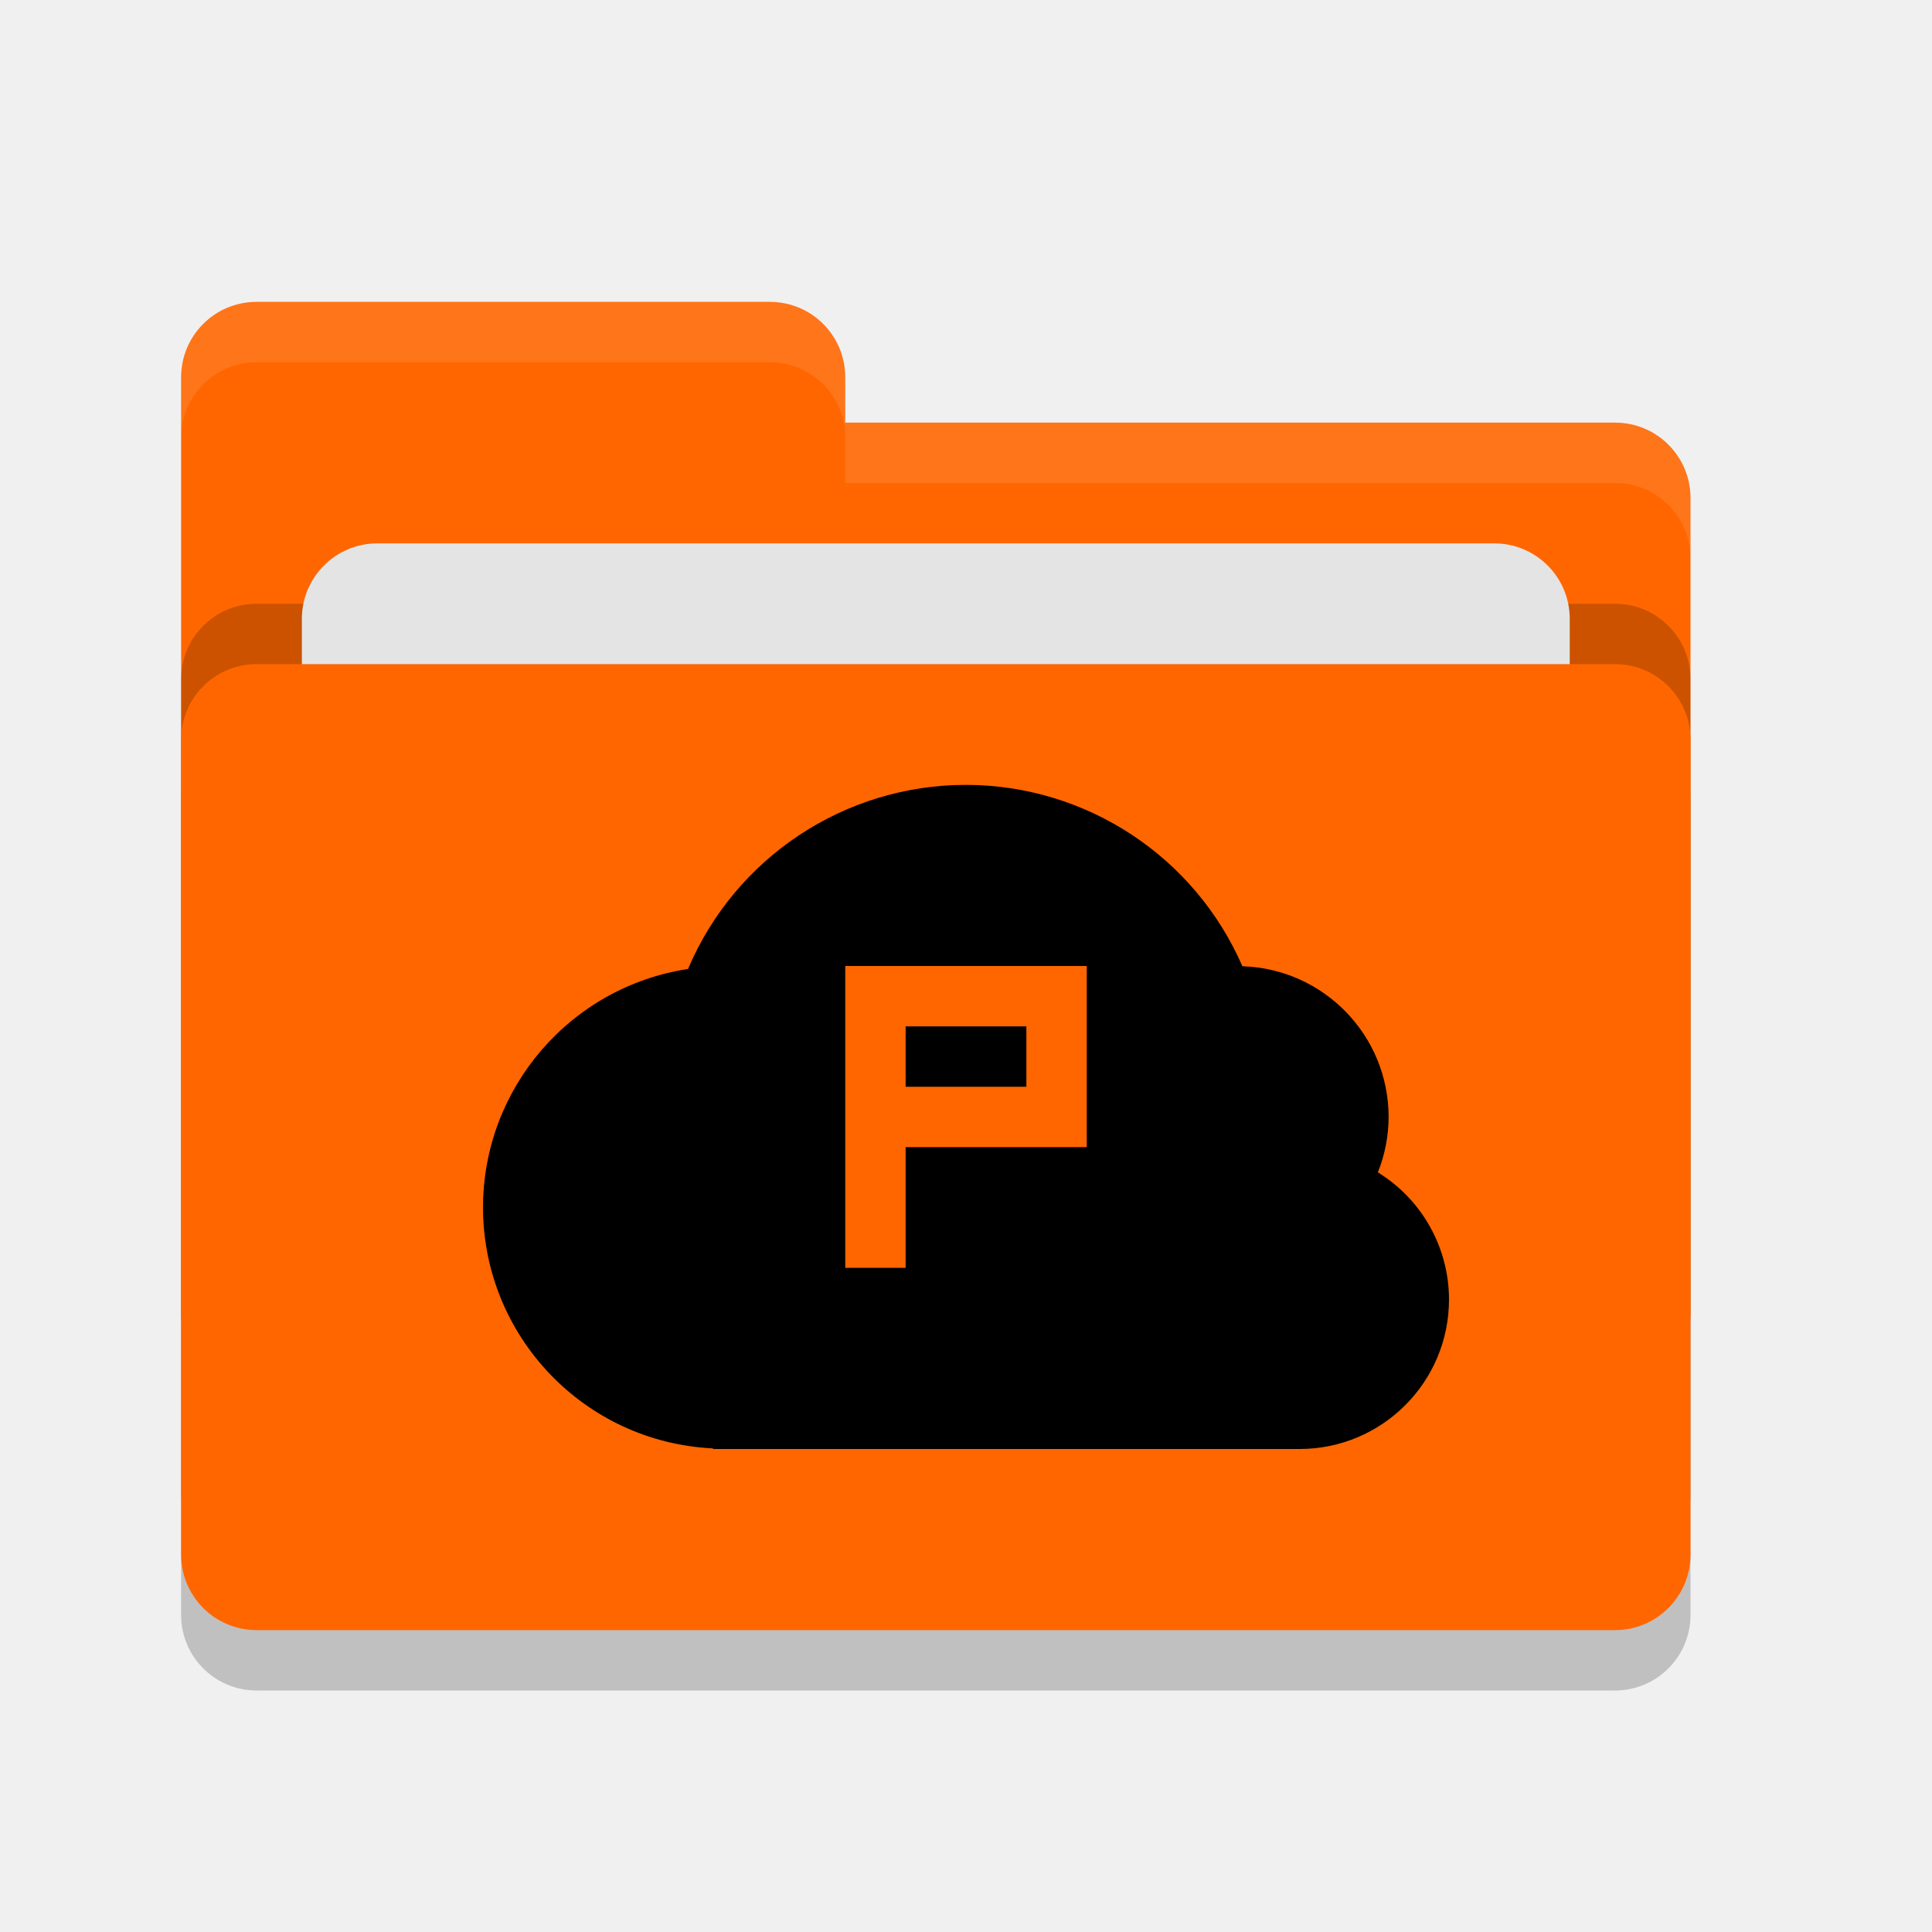
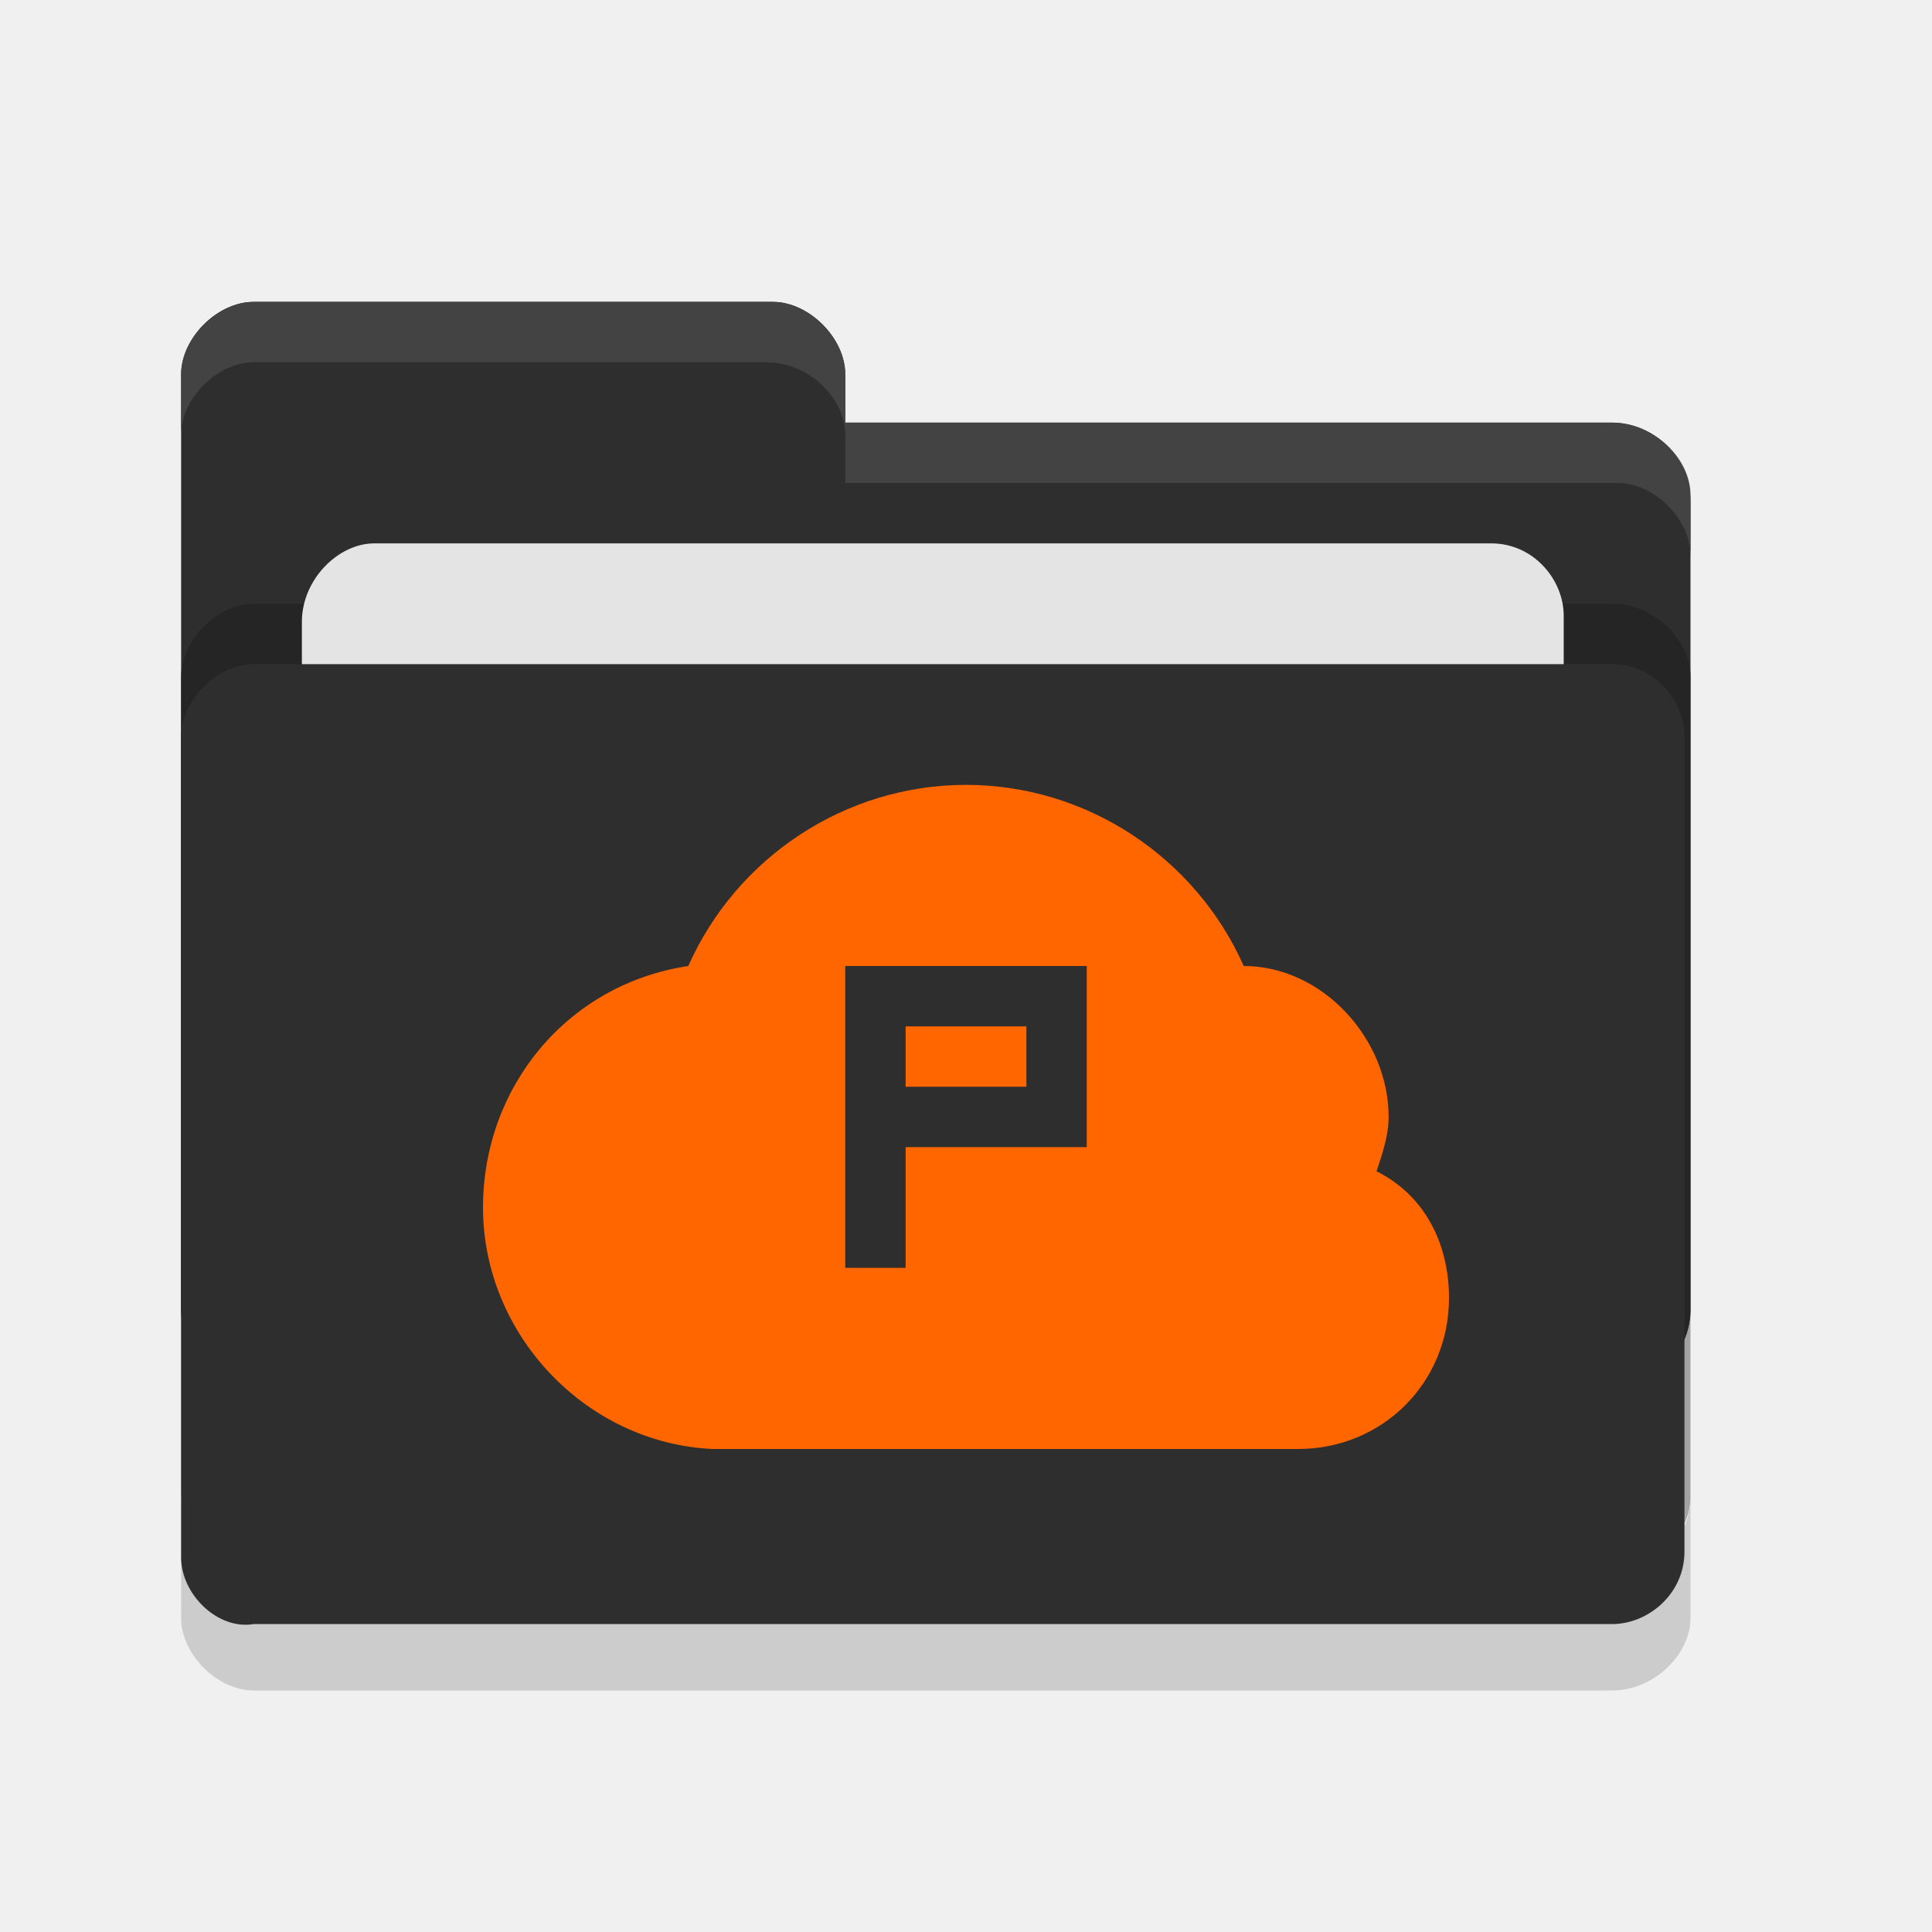
- <svg xmlns="http://www.w3.org/2000/svg" width="32" height="32" version="1" id="svg16">
-   <defs id="defs20" />
-   <rect style="opacity:0.2" width="25" height="16" x="3" y="12" rx="1.25" ry="1.25" id="rect2" />
-   <path style="fill:#ff6600" d="M 3,21.75 C 3,22.442 3.558,23 4.25,23 H 26.75 C 27.442,23 28,22.442 28,21.75 V 8.25 C 28,7.558 27.442,7 26.75,7 H 14 V 6.25 C 14,5.558 13.443,5 12.75,5 H 4.25 C 3.558,5 3,5.558 3,6.25" id="path4" />
-   <rect style="opacity:0.2" width="25" height="16" x="3" y="10" rx="1.25" ry="1.25" id="rect6" />
-   <rect style="fill:#e4e4e4" width="21" height="10" x="5" y="9" rx="1.25" ry="1.25" id="rect8" />
-   <rect style="fill:#ff6600" width="25" height="16" x="3" y="11" rx="1.25" ry="1.25" id="rect10" />
-   <path style="opacity:0.1;fill:#ffffff" d="M 4.25 5 C 3.558 5 3 5.558 3 6.25 L 3 7.25 C 3 6.558 3.558 6 4.25 6 L 12.75 6 C 13.443 6 14 6.558 14 7.25 L 14 8 L 26.75 8 C 27.442 8 28 8.557 28 9.25 L 28 8.25 C 28 7.558 27.442 7 26.75 7 L 14 7 L 14 6.25 C 14 5.558 13.443 5 12.75 5 L 4.25 5 z" id="path12" />
-   <path style="fill:#000000" d="M 16,13 A 5,5 0 0 0 11.396,16.049 4,4 0 0 0 8,20 4,4 0 0 0 11.809,23.99 V 24 h 9.715 A 2.476,2.476 0 0 0 24,21.523 2.476,2.476 0 0 0 22.822,19.418 2.5,2.5 0 0 0 23,18.5 2.5,2.5 0 0 0 20.578,16.004 5,5 0 0 0 16,13 Z m -2,3 h 1 3 v 3 h -3 v 2 h -1 v -2 z m 1,1 v 1 h 2 v -1 z" id="path14" />
+ <svg xmlns="http://www.w3.org/2000/svg" version="1.1" id="svg16" x="0px" y="0px" viewBox="0 0 32 32" style="enable-background:new 0 0 32 32;" xml:space="preserve">
+   <style type="text/css">
+ 	.st0{fill:#CCCCCC;}
+ 	.st1{fill:#2E2E2E;}
+ 	.st2{fill:#A3A3A3;}
+ 	.st3{fill:#252525;}
+ 	.st4{fill:#E4E4E4;}
+ 	.st5{fill:#434343;}
+ 	.st6{fill:#FF6600;}
+ </style>
+   <g>
+     <path class="st0" d="M3,13.3L3,13.3v13.5C3,27.4,3.6,28,4.2,28h22.5c0.7,0,1.3-0.6,1.3-1.2v-2c0,0.7-0.6,1.2-1.3,1.2H4.2   C3.6,26,3,25.4,3,24.8v-3l0,0V13.3" />
+     <path class="st1" d="M3,21.7C3,22.4,3.6,23,4.2,23h22.5c0.7,0,1.3-0.6,1.3-1.3V8.3C28,7.6,27.4,7,26.7,7H14V6.2   C14,5.6,13.4,5,12.8,5H4.2C3.6,5,3,5.6,3,6.2V21.7" />
+     <path class="st2" d="M28,21.7c0,0.7-0.6,1.3-1.3,1.3H4.2C3.6,23,3,22.4,3,21.7v3C3,25.4,3.6,26,4.2,26h22.5c0.7,0,1.3-0.6,1.3-1.2   V21.7" />
+     <path class="st3" d="M26.7,10H4.2C3.6,10,3,10.6,3,11.2v10.5C3,22.4,3.6,23,4.2,23h22.5c0.7,0,1.3-0.6,1.3-1.3l0,0V11.2   C28,10.6,27.4,10,26.7,10" />
+     <path class="st4" d="M6.2,9h18.5c0.7,0,1.2,0.6,1.2,1.2v7.5c0,0.7-0.6,1.2-1.2,1.2H6.2C5.6,19,5,18.4,5,17.8v-7.5   C5,9.6,5.6,9,6.2,9z" />
+     <path class="st1" d="M4.2,11h22.5c0.7,0,1.2,0.6,1.2,1.2v13.5c0,0.7-0.6,1.2-1.2,1.2H4.2C3.6,27,3,26.4,3,25.8V12.2   C3,11.6,3.6,11,4.2,11z" />
+     <path class="st5" d="M12.8,5H4.2C3.6,5,3,5.6,3,6.2v1C3,6.6,3.6,6,4.2,6h8.5C13.4,6,14,6.6,14,7.2V8h12.8C27.4,8,28,8.6,28,9.2v-1   C28,7.6,27.4,7,26.7,7H14V6.2C14,5.6,13.4,5,12.8,5" />
+     <path class="st6" d="M16,13c-2,0-3.8,1.2-4.6,3c-2,0.3-3.4,2-3.4,4c0,2.1,1.7,3.9,3.8,4v0h9.7c1.4,0,2.5-1.1,2.5-2.5v0   c0-0.9-0.4-1.7-1.2-2.1c0.1-0.3,0.2-0.6,0.2-0.9c0-1.3-1.1-2.5-2.4-2.5C19.8,14.2,18,13,16,13z M14,16h1h3v3h-3v2h-1v-2V16z M15,17   v1h2v-1H15z" />
+   </g>
</svg>
